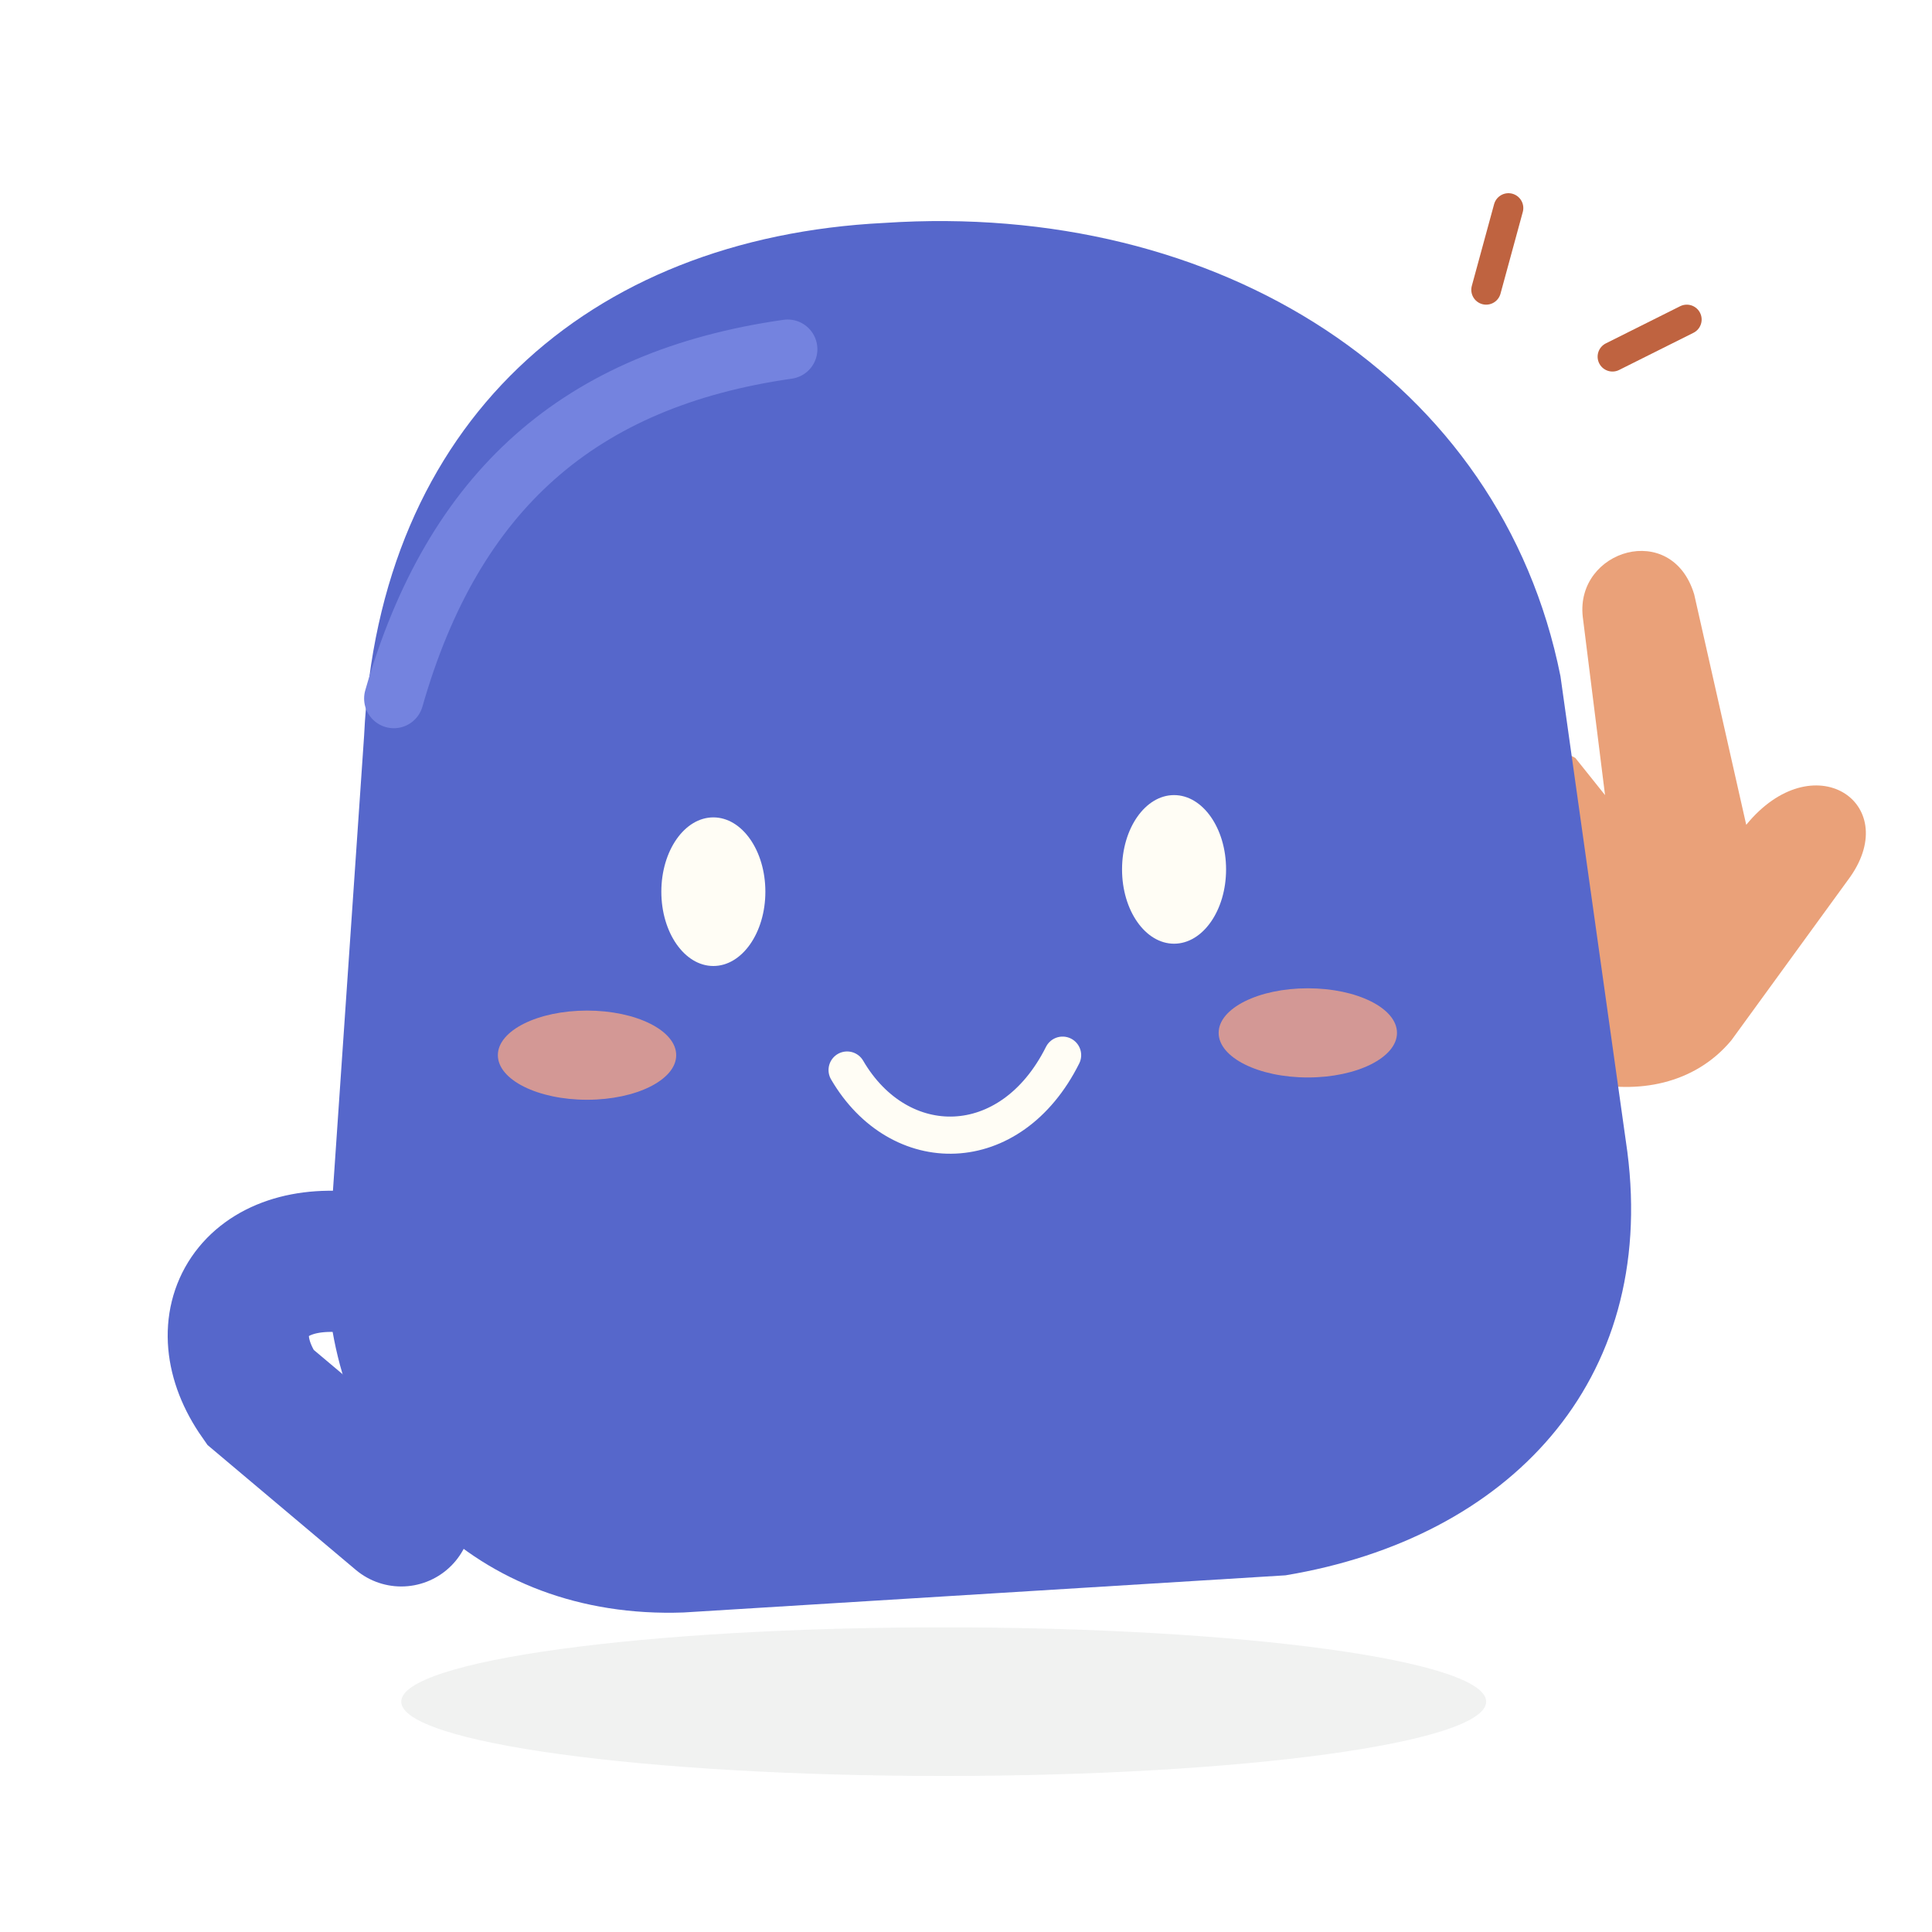
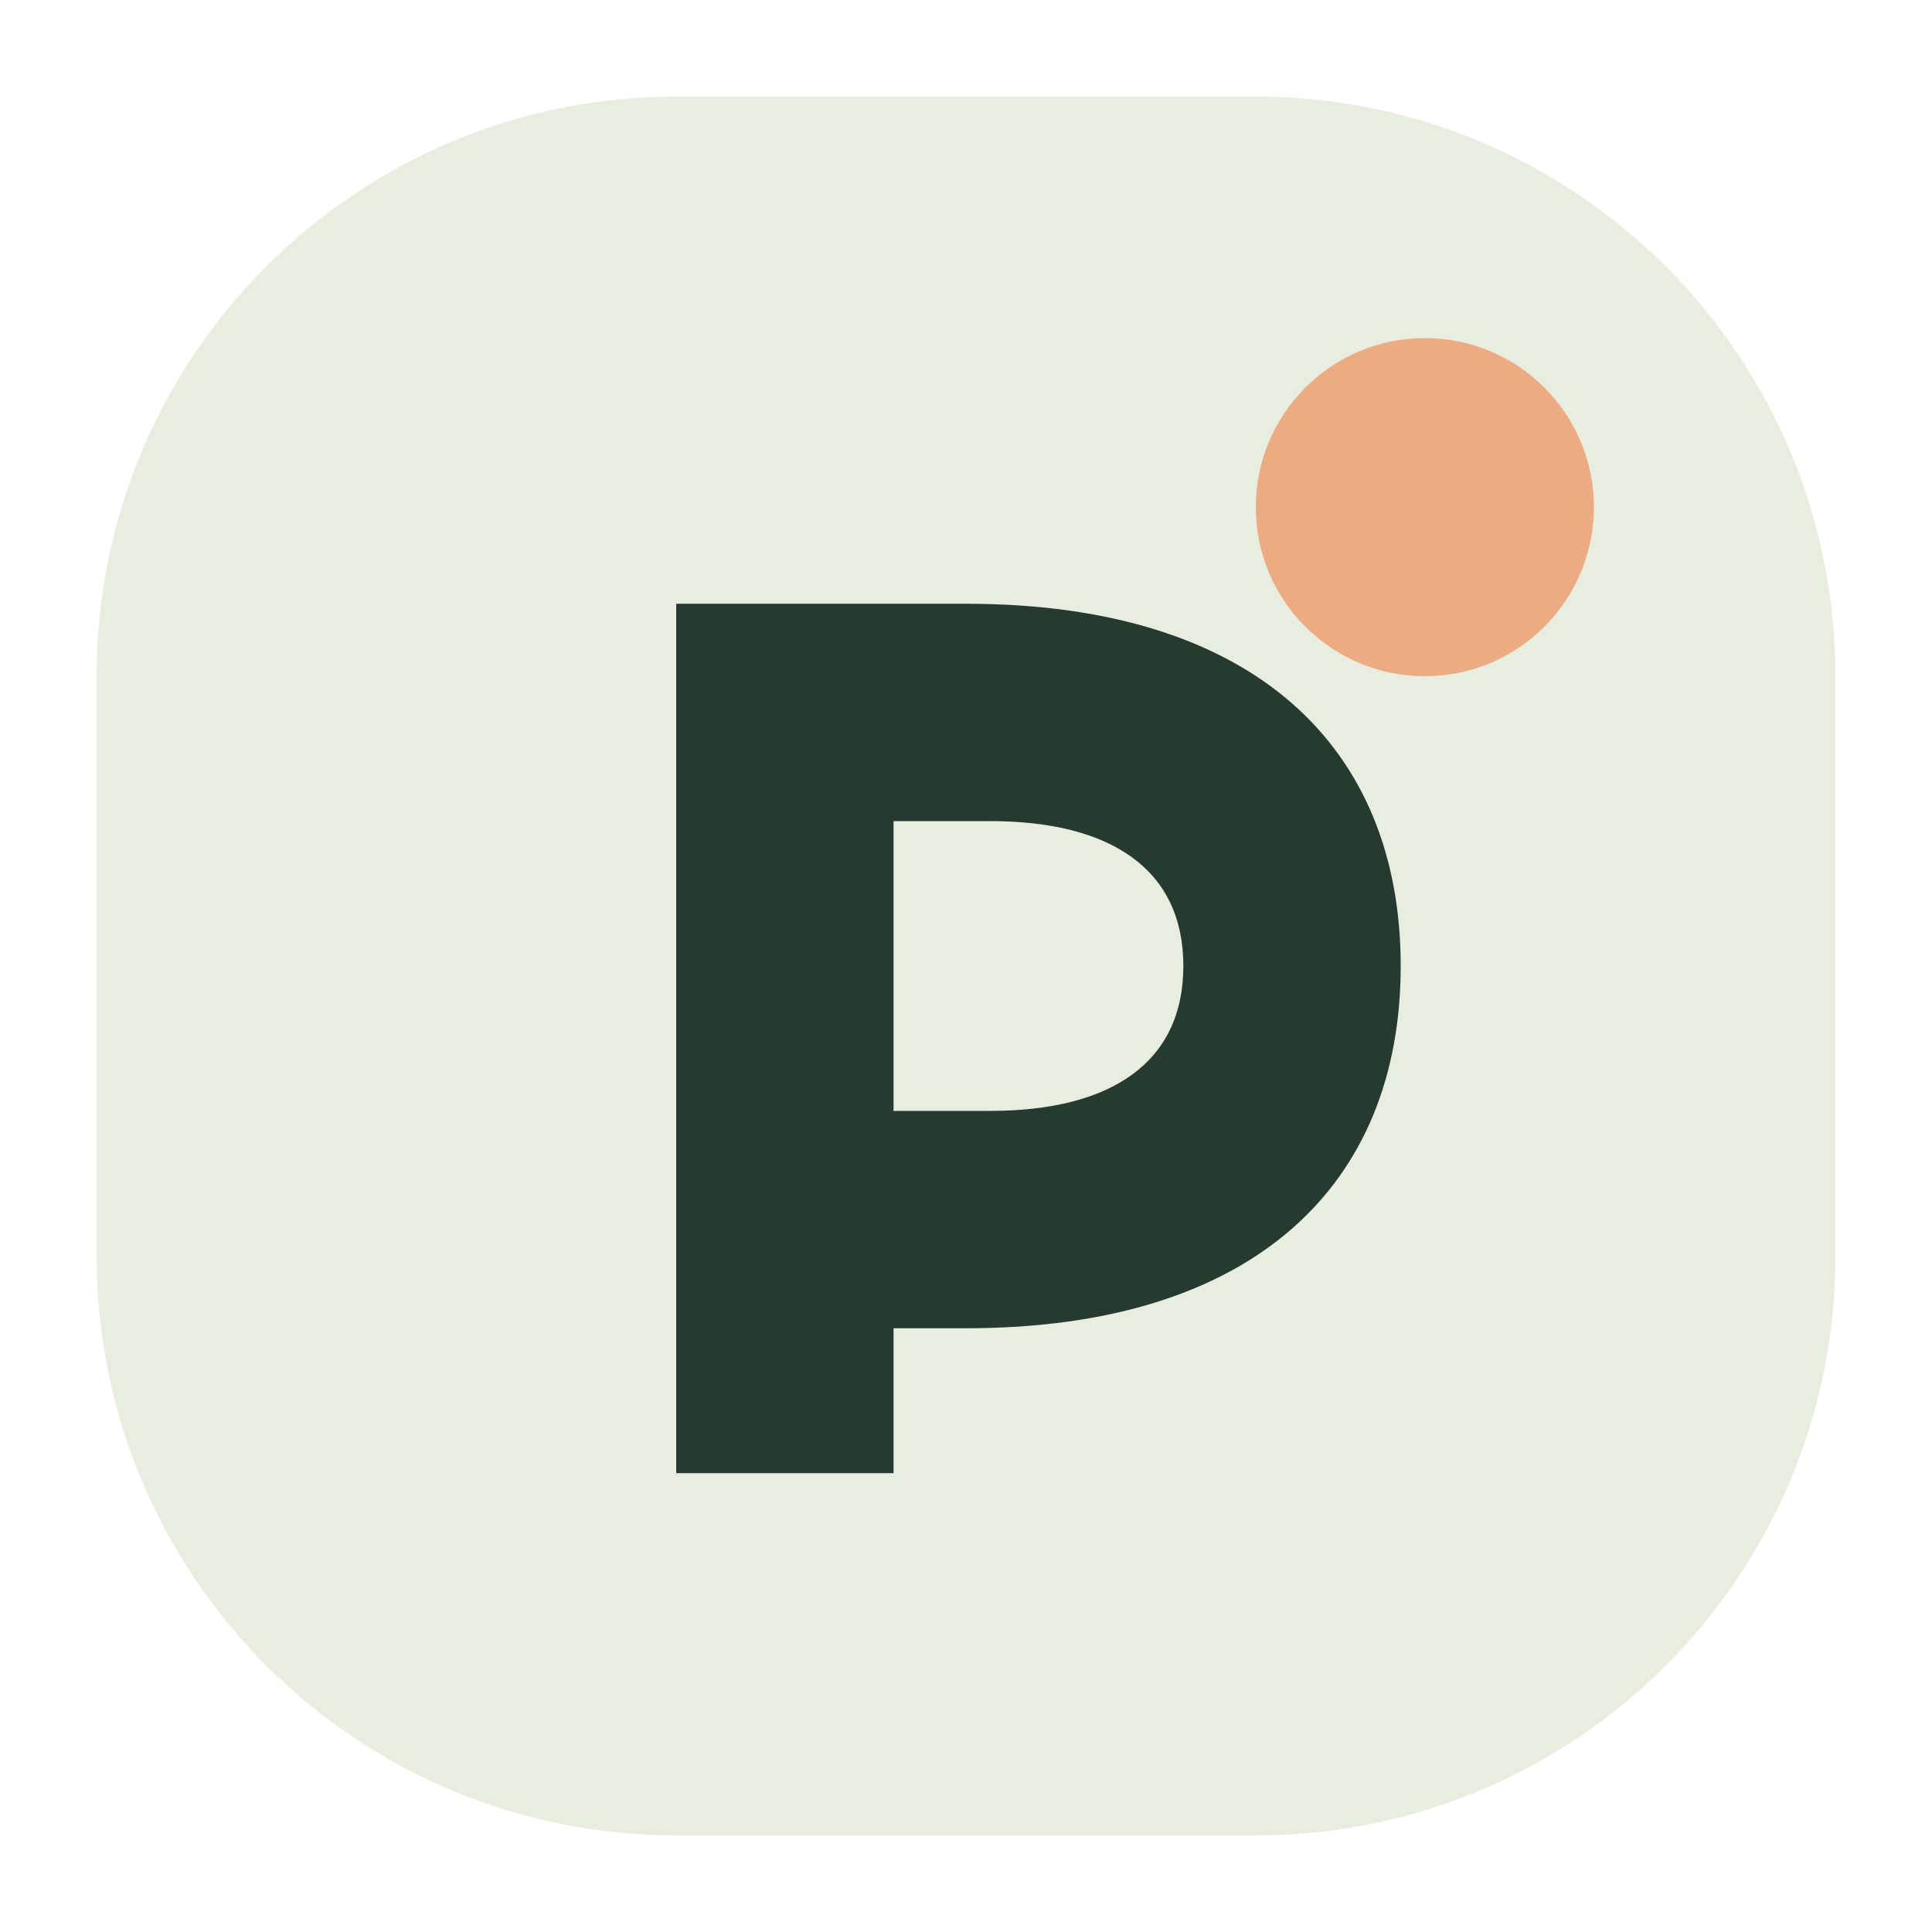
- <svg xmlns="http://www.w3.org/2000/svg" viewBox="0 0 260 260" role="img" aria-labelledby="title desc">
-   <ellipse cx="127" cy="229" rx="73" ry="10" fill="#263831" opacity=".07" />
-   <path d="M209 114c-2-11 6-16 13-12l4 5-3-24c-1-9 12-13 15-3l7 31c9-11 21-3 14 7l-16 22c-10 12-31 5-34-6z" fill="#eaa179" transform="translate(-10 0)" />
-   <path d="M49 99c2-42 30-67 70-69 45-3 83 21 91 61l9 64c4 31-16 52-46 57l-81 5c-28 1-47-19-48-45z" fill="#5667cb" />
-   <path d="M53 94c8-28 25-43 53-47" fill="none" stroke="#7483df" stroke-width="8" stroke-linecap="round" />
-   <ellipse cx="96" cy="120" rx="7" ry="10" fill="#fffdf5" />
-   <ellipse cx="158" cy="117" rx="7" ry="10" fill="#fffdf5" />
-   <ellipse cx="79" cy="142" rx="12" ry="6" fill="#e9a18c" opacity=".85" />
-   <ellipse cx="176" cy="139" rx="12" ry="6" fill="#e9a18c" opacity=".85" />
-   <path d="M114 144c7 12 22 12 29-2" fill="none" stroke="#fffdf5" stroke-width="5" stroke-linecap="round" />
-   <path d="M48 170c-14-2-20 8-13 18l19 16" fill="none" stroke="#5667cb" stroke-width="19" stroke-linecap="round" />
-   <path d="m200 39 3-11m14 20 10-5" fill="none" stroke="#bf6340" stroke-width="4" stroke-linecap="round" />
+ <svg xmlns="http://www.w3.org/2000/svg" viewBox="0 0 80 80">
+   <rect x="4" y="4" width="72" height="72" rx="24" fill="#e8eddf" />
+   <path d="M28 61V25h12c12 0 18 6 18 15s-6 15-18 15h-3v6zm9-15h4c5 0 8-2 8-6s-3-6-8-6h-4z" fill="#263a32" />
+   <circle cx="59" cy="21" r="7" fill="#edab83" />
</svg>
